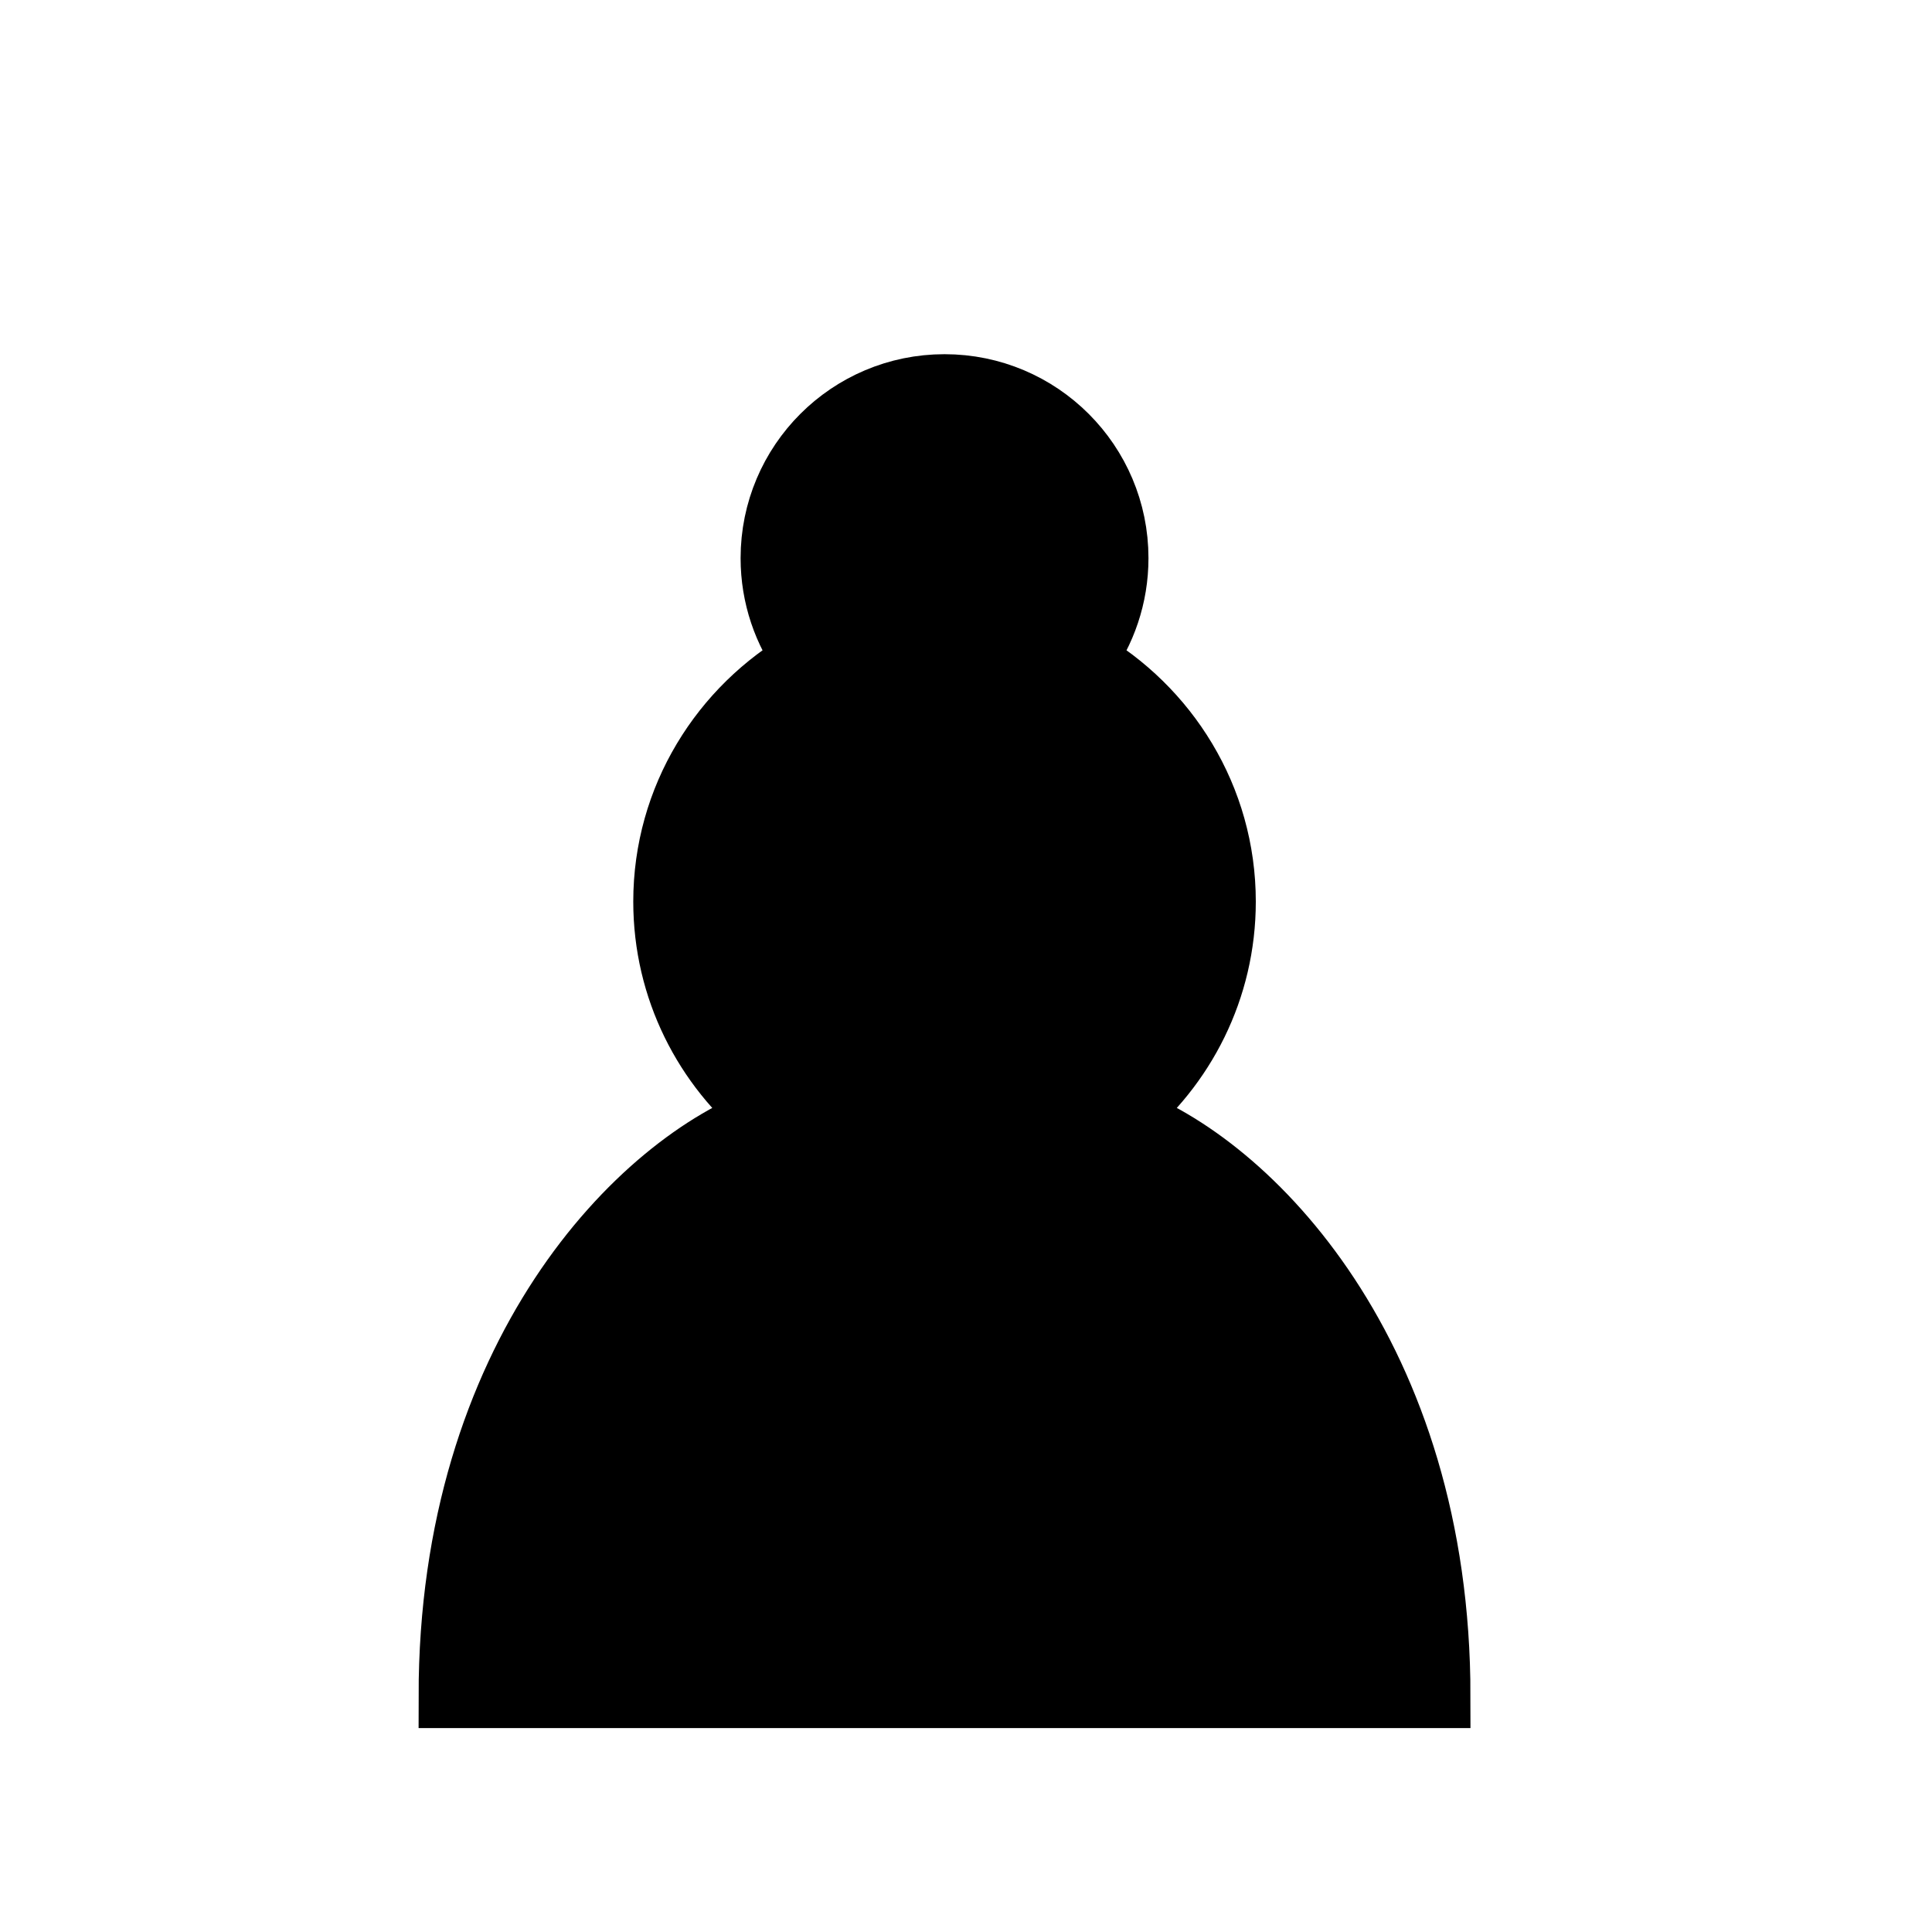
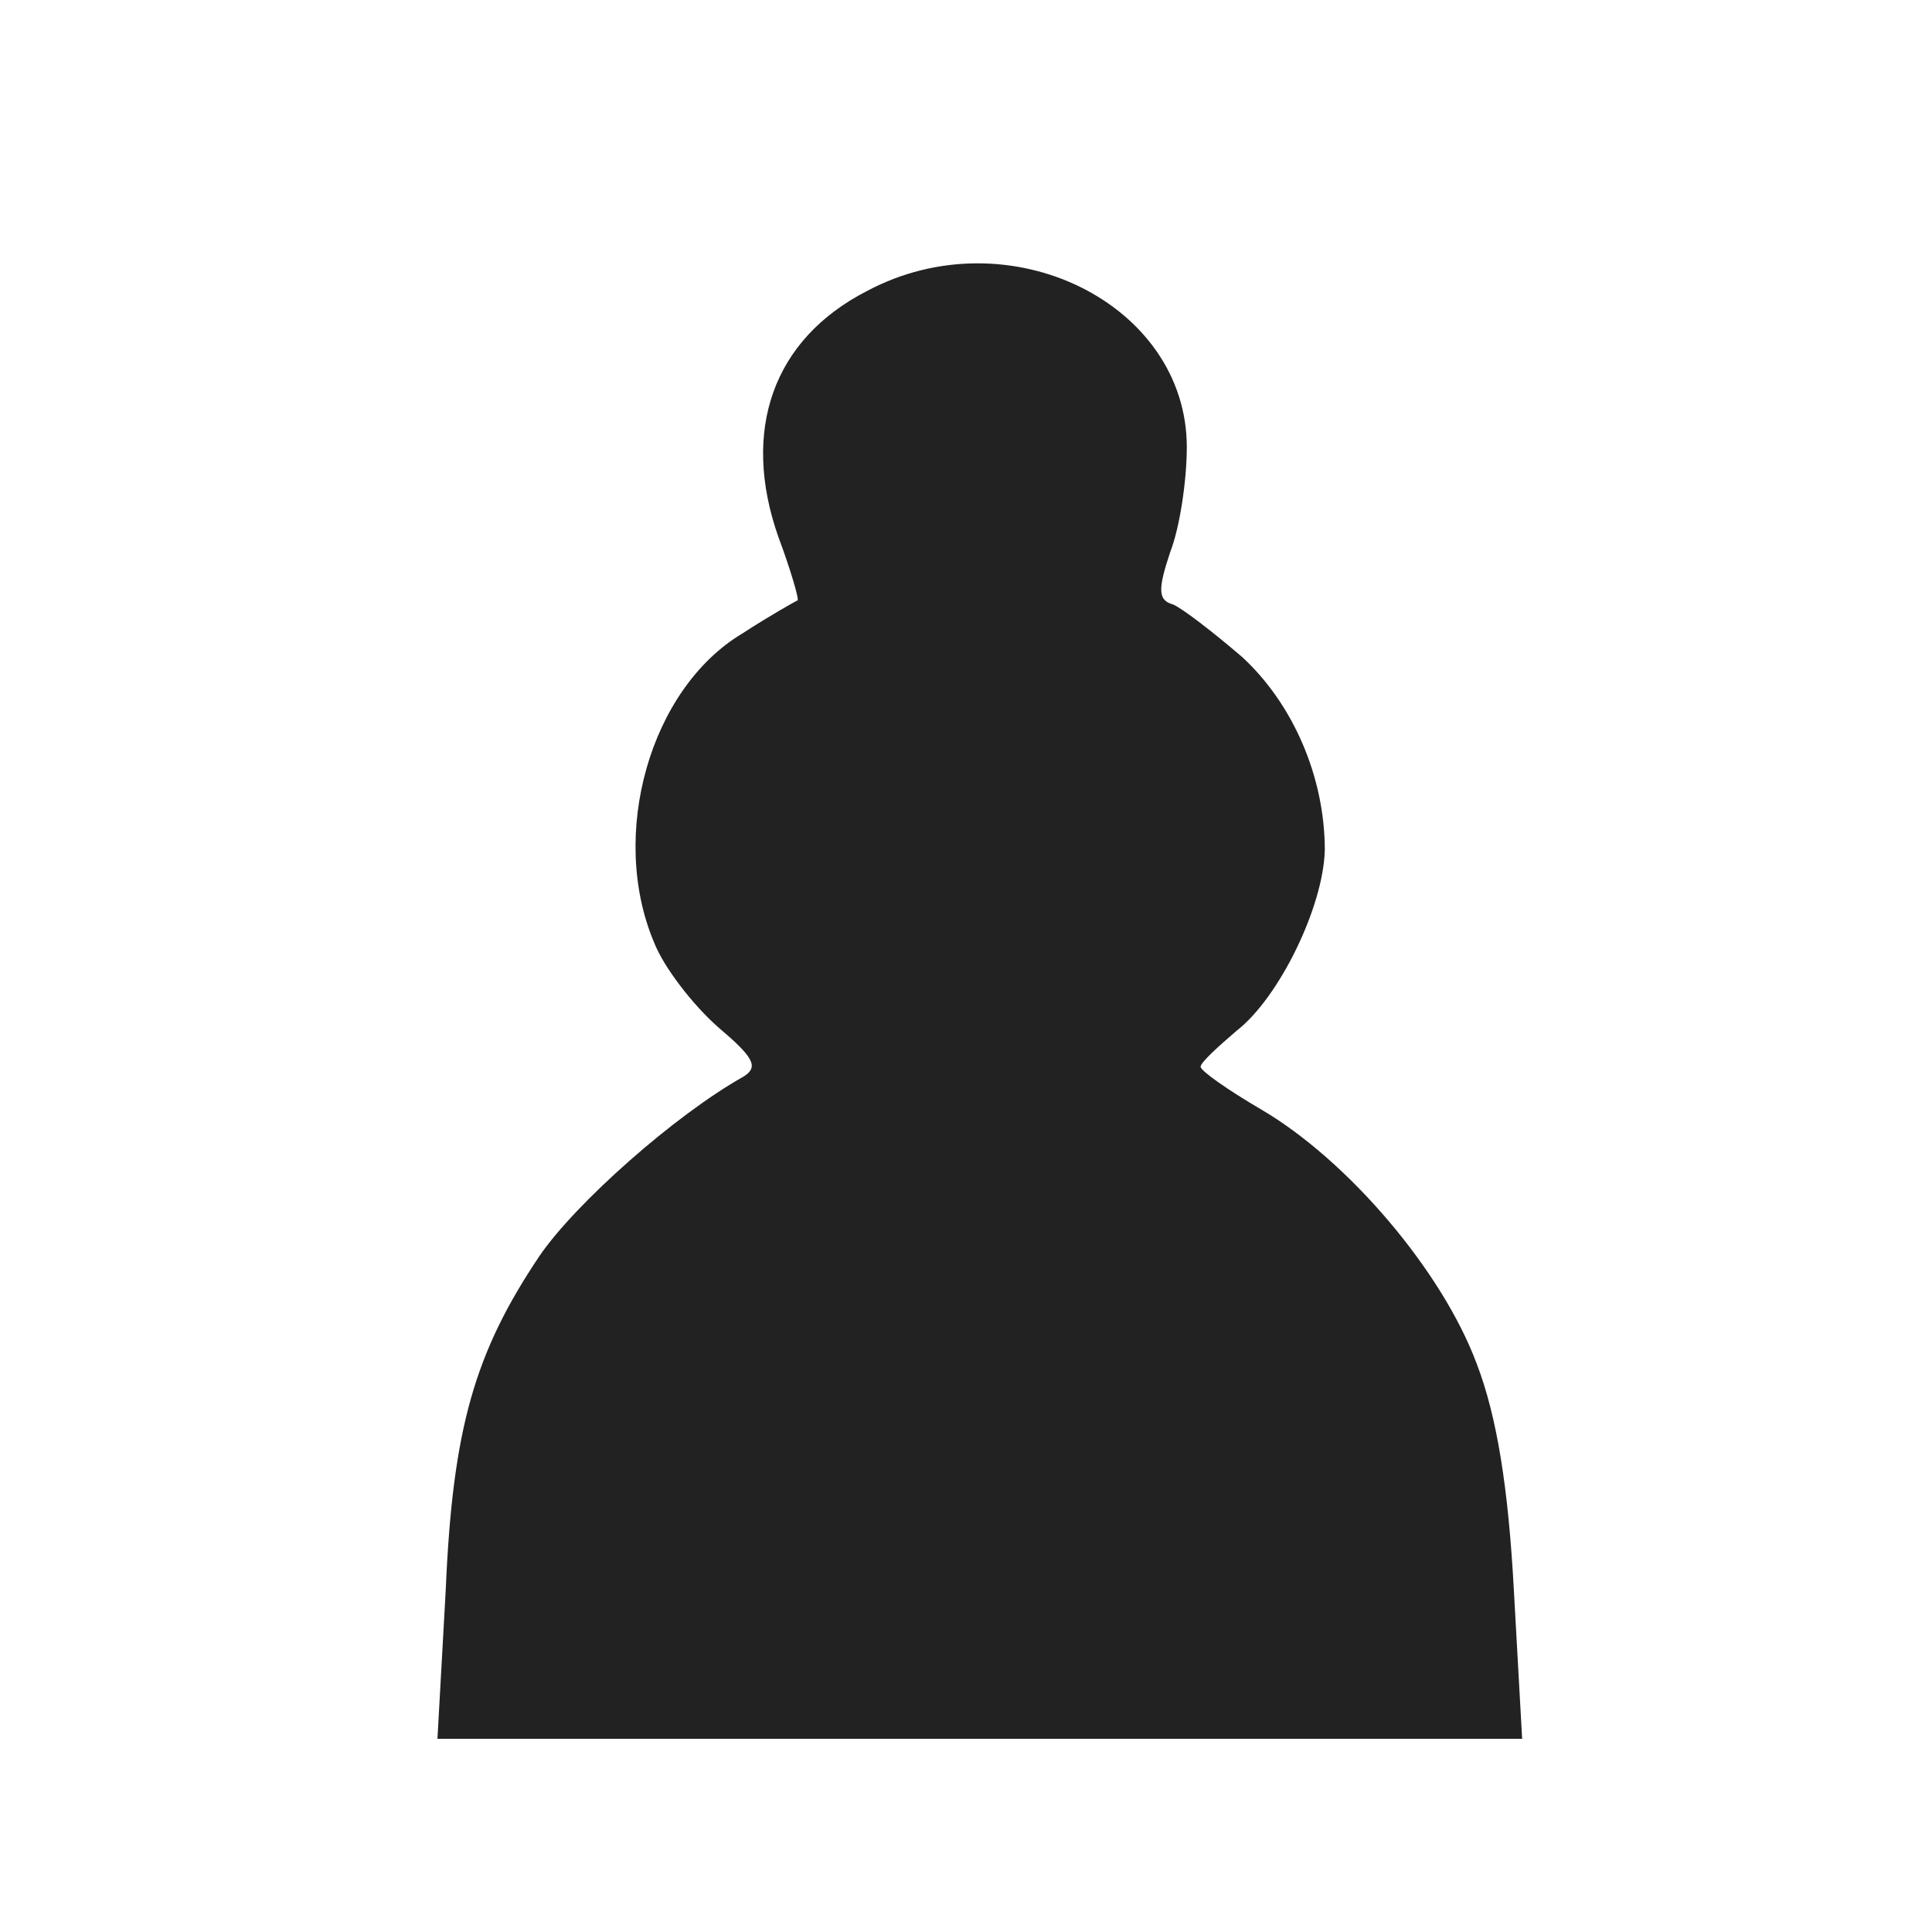
- <svg xmlns="http://www.w3.org/2000/svg" viewBox="0 0 45 45">
-   <path d="M22 9c-2.21 0-4 1.79-4 4 0 .89.29 1.71.78 2.38-1.95 1.12-3.28 3.21-3.28 5.62 0 2.03.94 3.84 2.41 5.03-3 1.06-7.41 5.55-7.41 13.47h23c0-7.92-4.41-12.41-7.41-13.47 1.47-1.19 2.41-3 2.41-5.03 0-2.41-1.33-4.5-3.28-5.62.49-.67.78-1.49.78-2.38 0-2.21-1.79-4-4-4z" stroke="#000" stroke-width="1.5" stroke-linecap="round" />
+ <svg xmlns="http://www.w3.org/2000/svg" width="140" height="140" viewBox="0 0 140 140">
+   <path fill="#222" d="M62.8 21.1c-6.8 3.5-9.101 10.1-6.4 17.8.9 2.4 1.5 4.5 1.4 4.6-.2.1-2 1.1-4 2.4-6.7 4-9.7 14.6-6.4 22.4.7 1.8 2.8 4.5 4.601 6.101 2.6 2.199 3 2.899 1.899 3.6-5 2.8-12.2 9.2-14.8 13-4.7 7-6.3 12.5-6.8 24.2L31.699 126H110.3l-.601-10.8c-.399-7.3-1.199-12.5-2.699-16.4-2.5-6.7-9.301-14.7-15.601-18.399C89 79 87 77.6 87 77.3s1.199-1.399 2.6-2.6c3.1-2.4 6.3-9 6.4-13.1 0-5.3-2.301-10.6-6-14-2.101-1.8-4.301-3.5-5-3.8-1.101-.3-1.101-1.1-.2-3.8.7-1.8 1.2-5.2 1.2-7.6C86 22 73.1 15.6 62.8 21.1z" />
</svg>
